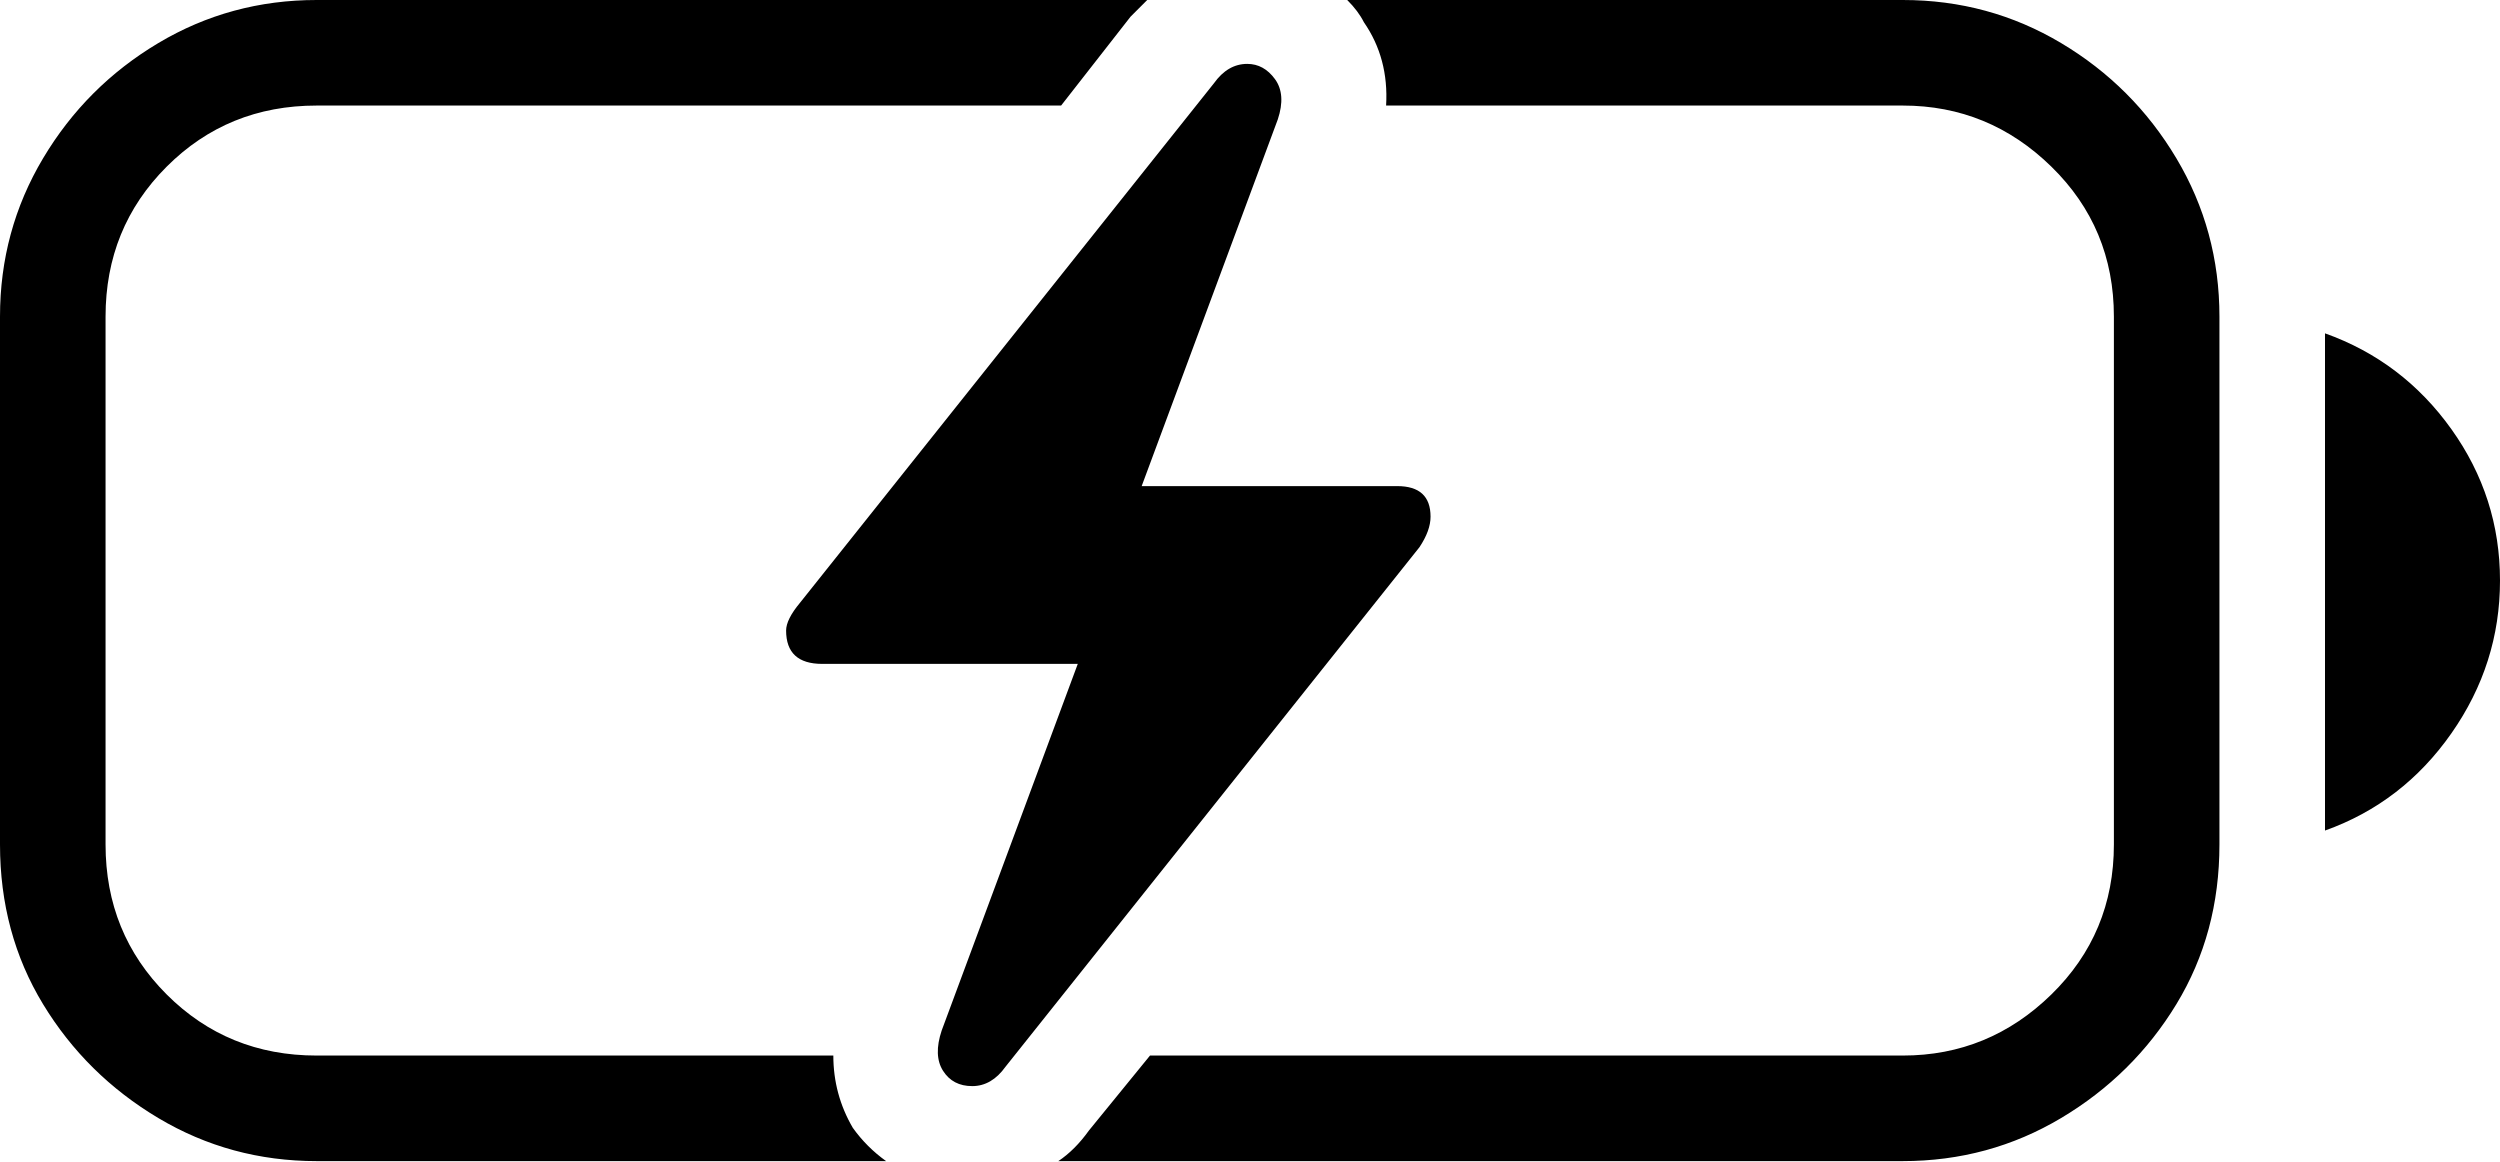
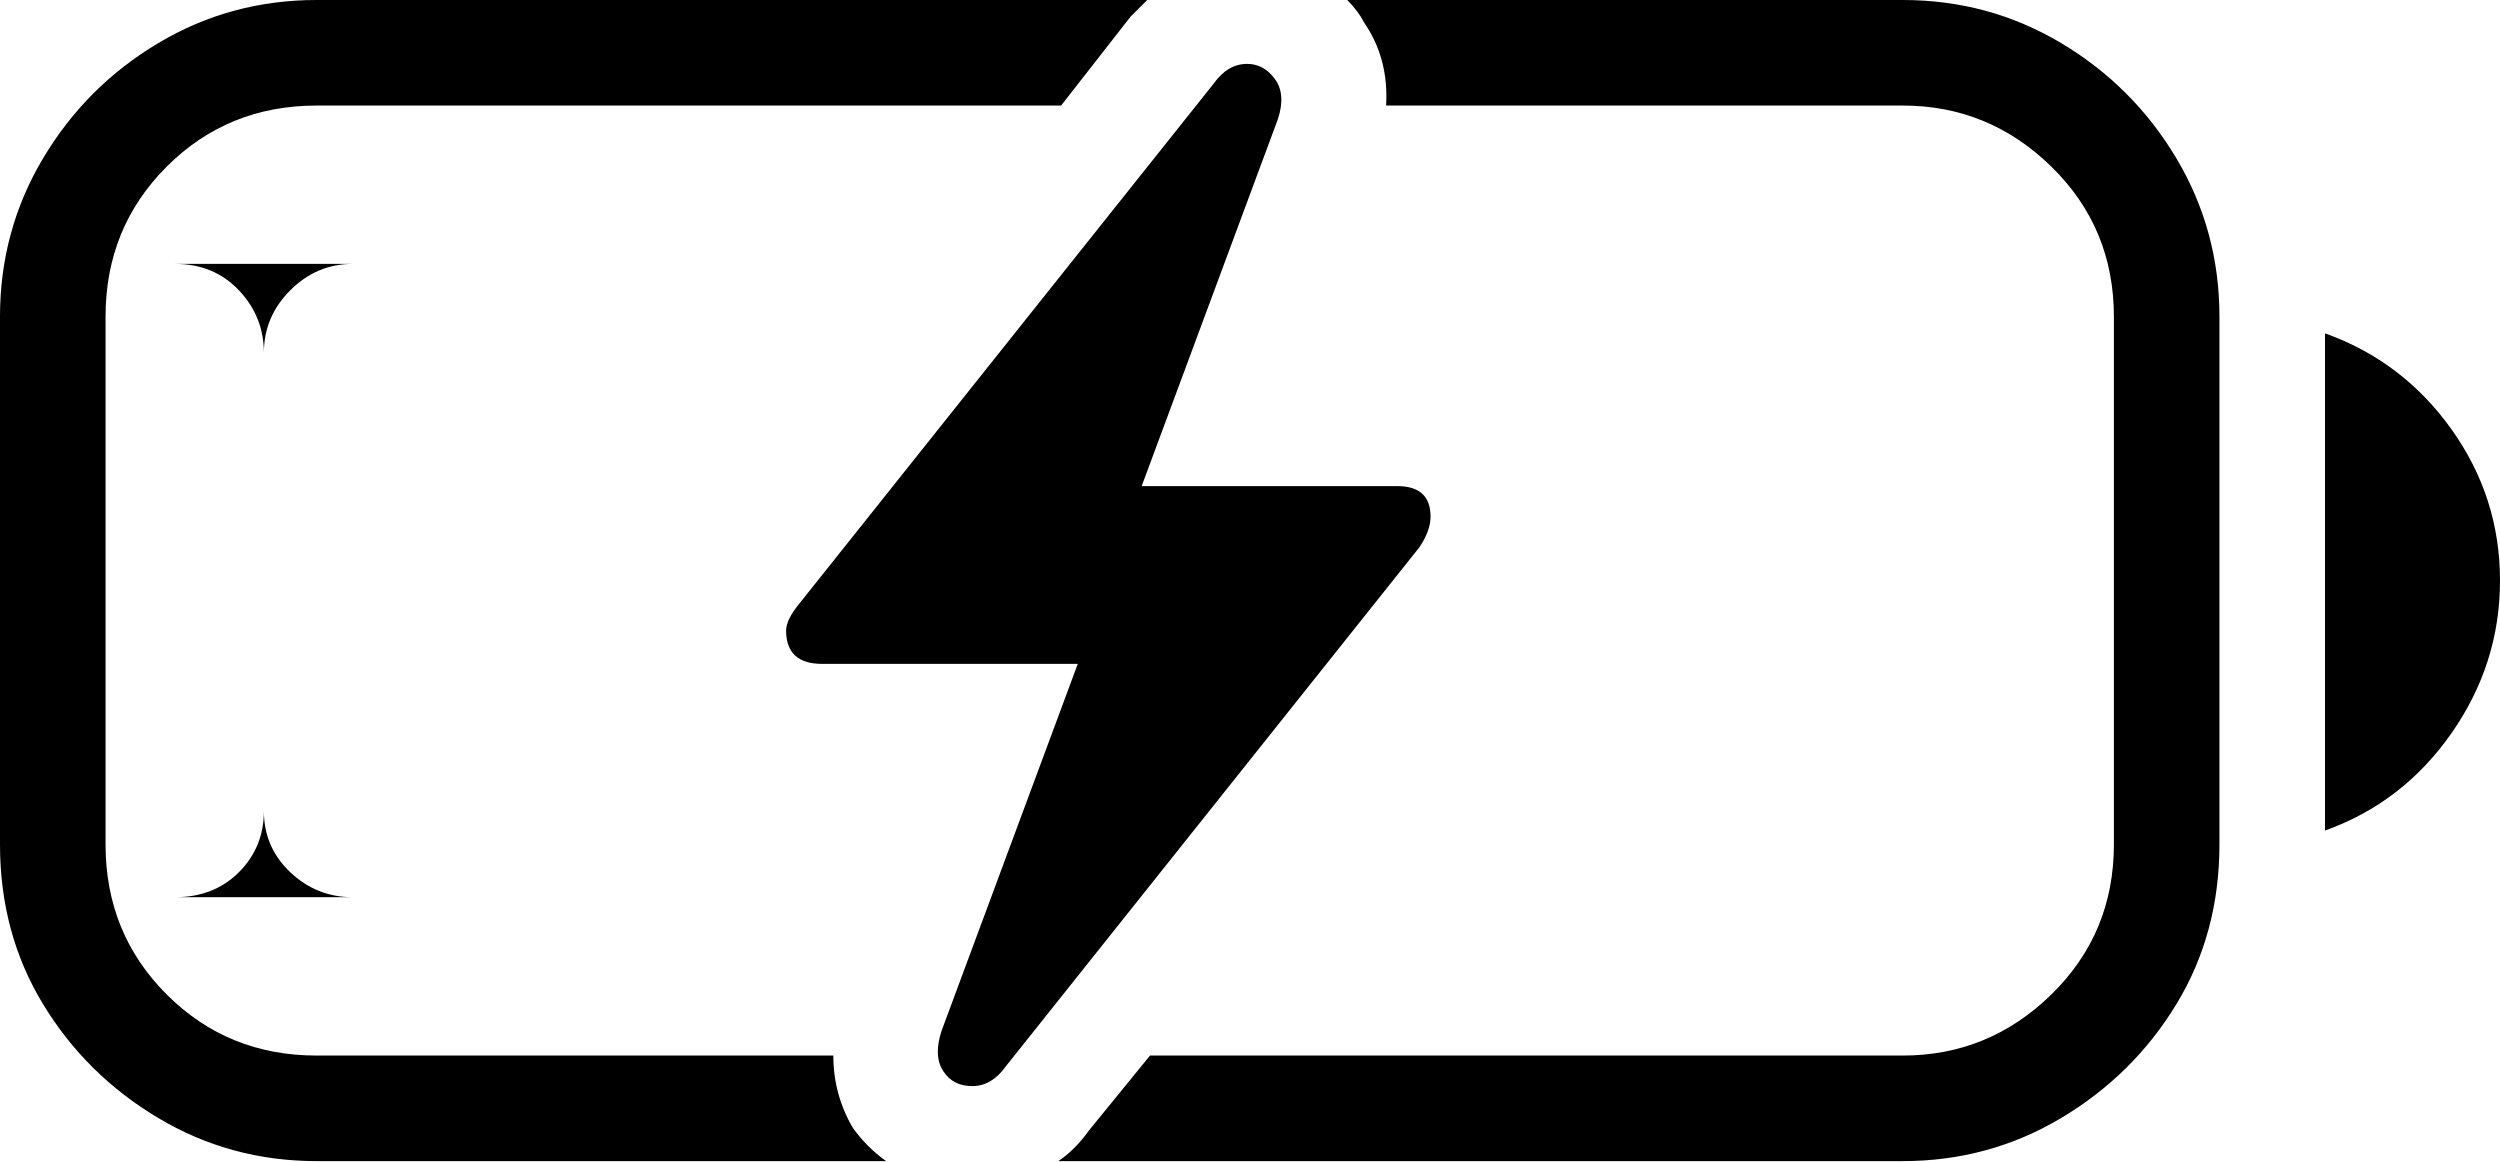
<svg xmlns="http://www.w3.org/2000/svg" baseProfile="full" height="100%" version="1.1" viewBox="50 0 900 418" width="100%">
  <defs />
-   <path d="M164 0Q133 0 107.0 15.5Q81 31 65.5 57.0Q50 83 50 114V304Q50 336 65.5 361.5Q81 387 107.0 402.5Q133 418 164 418H369Q362 413 357 406Q350 394 350 380H164Q132 380 110.0 358.0Q88 336 88 304V114Q88 82 110.0 60.0Q132 38 164 38H432L457 6Q460 3 463 0ZM535 0Q539 4 541 8Q550 21 549 38H735Q766 38 788.5 60.0Q811 82 811 114V304Q811 336 788.5 358.0Q766 380 735 380H464L442 407Q437 414 431 418H735Q766 418 792.0 402.5Q818 387 833.5 361.5Q849 336 849 304V114Q849 83 833.5 57.0Q818 31 792.0 15.5Q766 0 735 0ZM887 120Q915 130 932.5 154.5Q950 179 950 209Q950 239 932.5 264.0Q915 289 887 299ZM412 384 561 197Q565 191 565 186Q565 175 553 175H461L510 43Q513 34 509.0 28.5Q505 23 499 23Q492 23 487 30L338 217Q333 223 333 227Q333 239 346 239H438L389 371Q386 380 389.5 385.5Q393 391 400 391Q407 391 412 384Z" />
+   <path d="M164 0Q133 0 107.0 15.5Q81 31 65.5 57.0Q50 83 50 114V304Q50 336 65.5 361.5Q81 387 107.0 402.5Q133 418 164 418H369Q362 413 357 406Q350 394 350 380H164Q132 380 110.0 358.0Q88 336 88 304V114Q88 82 110.0 60.0Q132 38 164 38H432L457 6Q460 3 463 0ZM535 0Q539 4 541 8Q550 21 549 38H735Q766 38 788.5 60.0Q811 82 811 114V304Q811 336 788.5 358.0Q766 380 735 380H464L442 407Q437 414 431 418H735Q766 418 792.0 402.5Q818 387 833.5 361.5Q849 336 849 304V114Q849 83 833.5 57.0Q818 31 792.0 15.5Q766 0 735 0ZM887 120Q915 130 932.5 154.5Q950 179 950 209Q950 239 932.5 264.0Q915 289 887 299ZM177 95H113Q127 95 136.0 104.5Q145 114 145 127V292Q145 305 136.0 314.0Q127 323 113 323H177Q164 323 154.5 314.0Q145 305 145 292V127Q145 114 154.5 104.5Q164 95 177 95ZM412 384 561 197Q565 191 565 186Q565 175 553 175H461L510 43Q513 34 509.0 28.5Q505 23 499 23Q492 23 487 30L338 217Q333 223 333 227Q333 239 346 239H438L389 371Q386 380 389.5 385.5Q393 391 400 391Q407 391 412 384Z" />
</svg>
